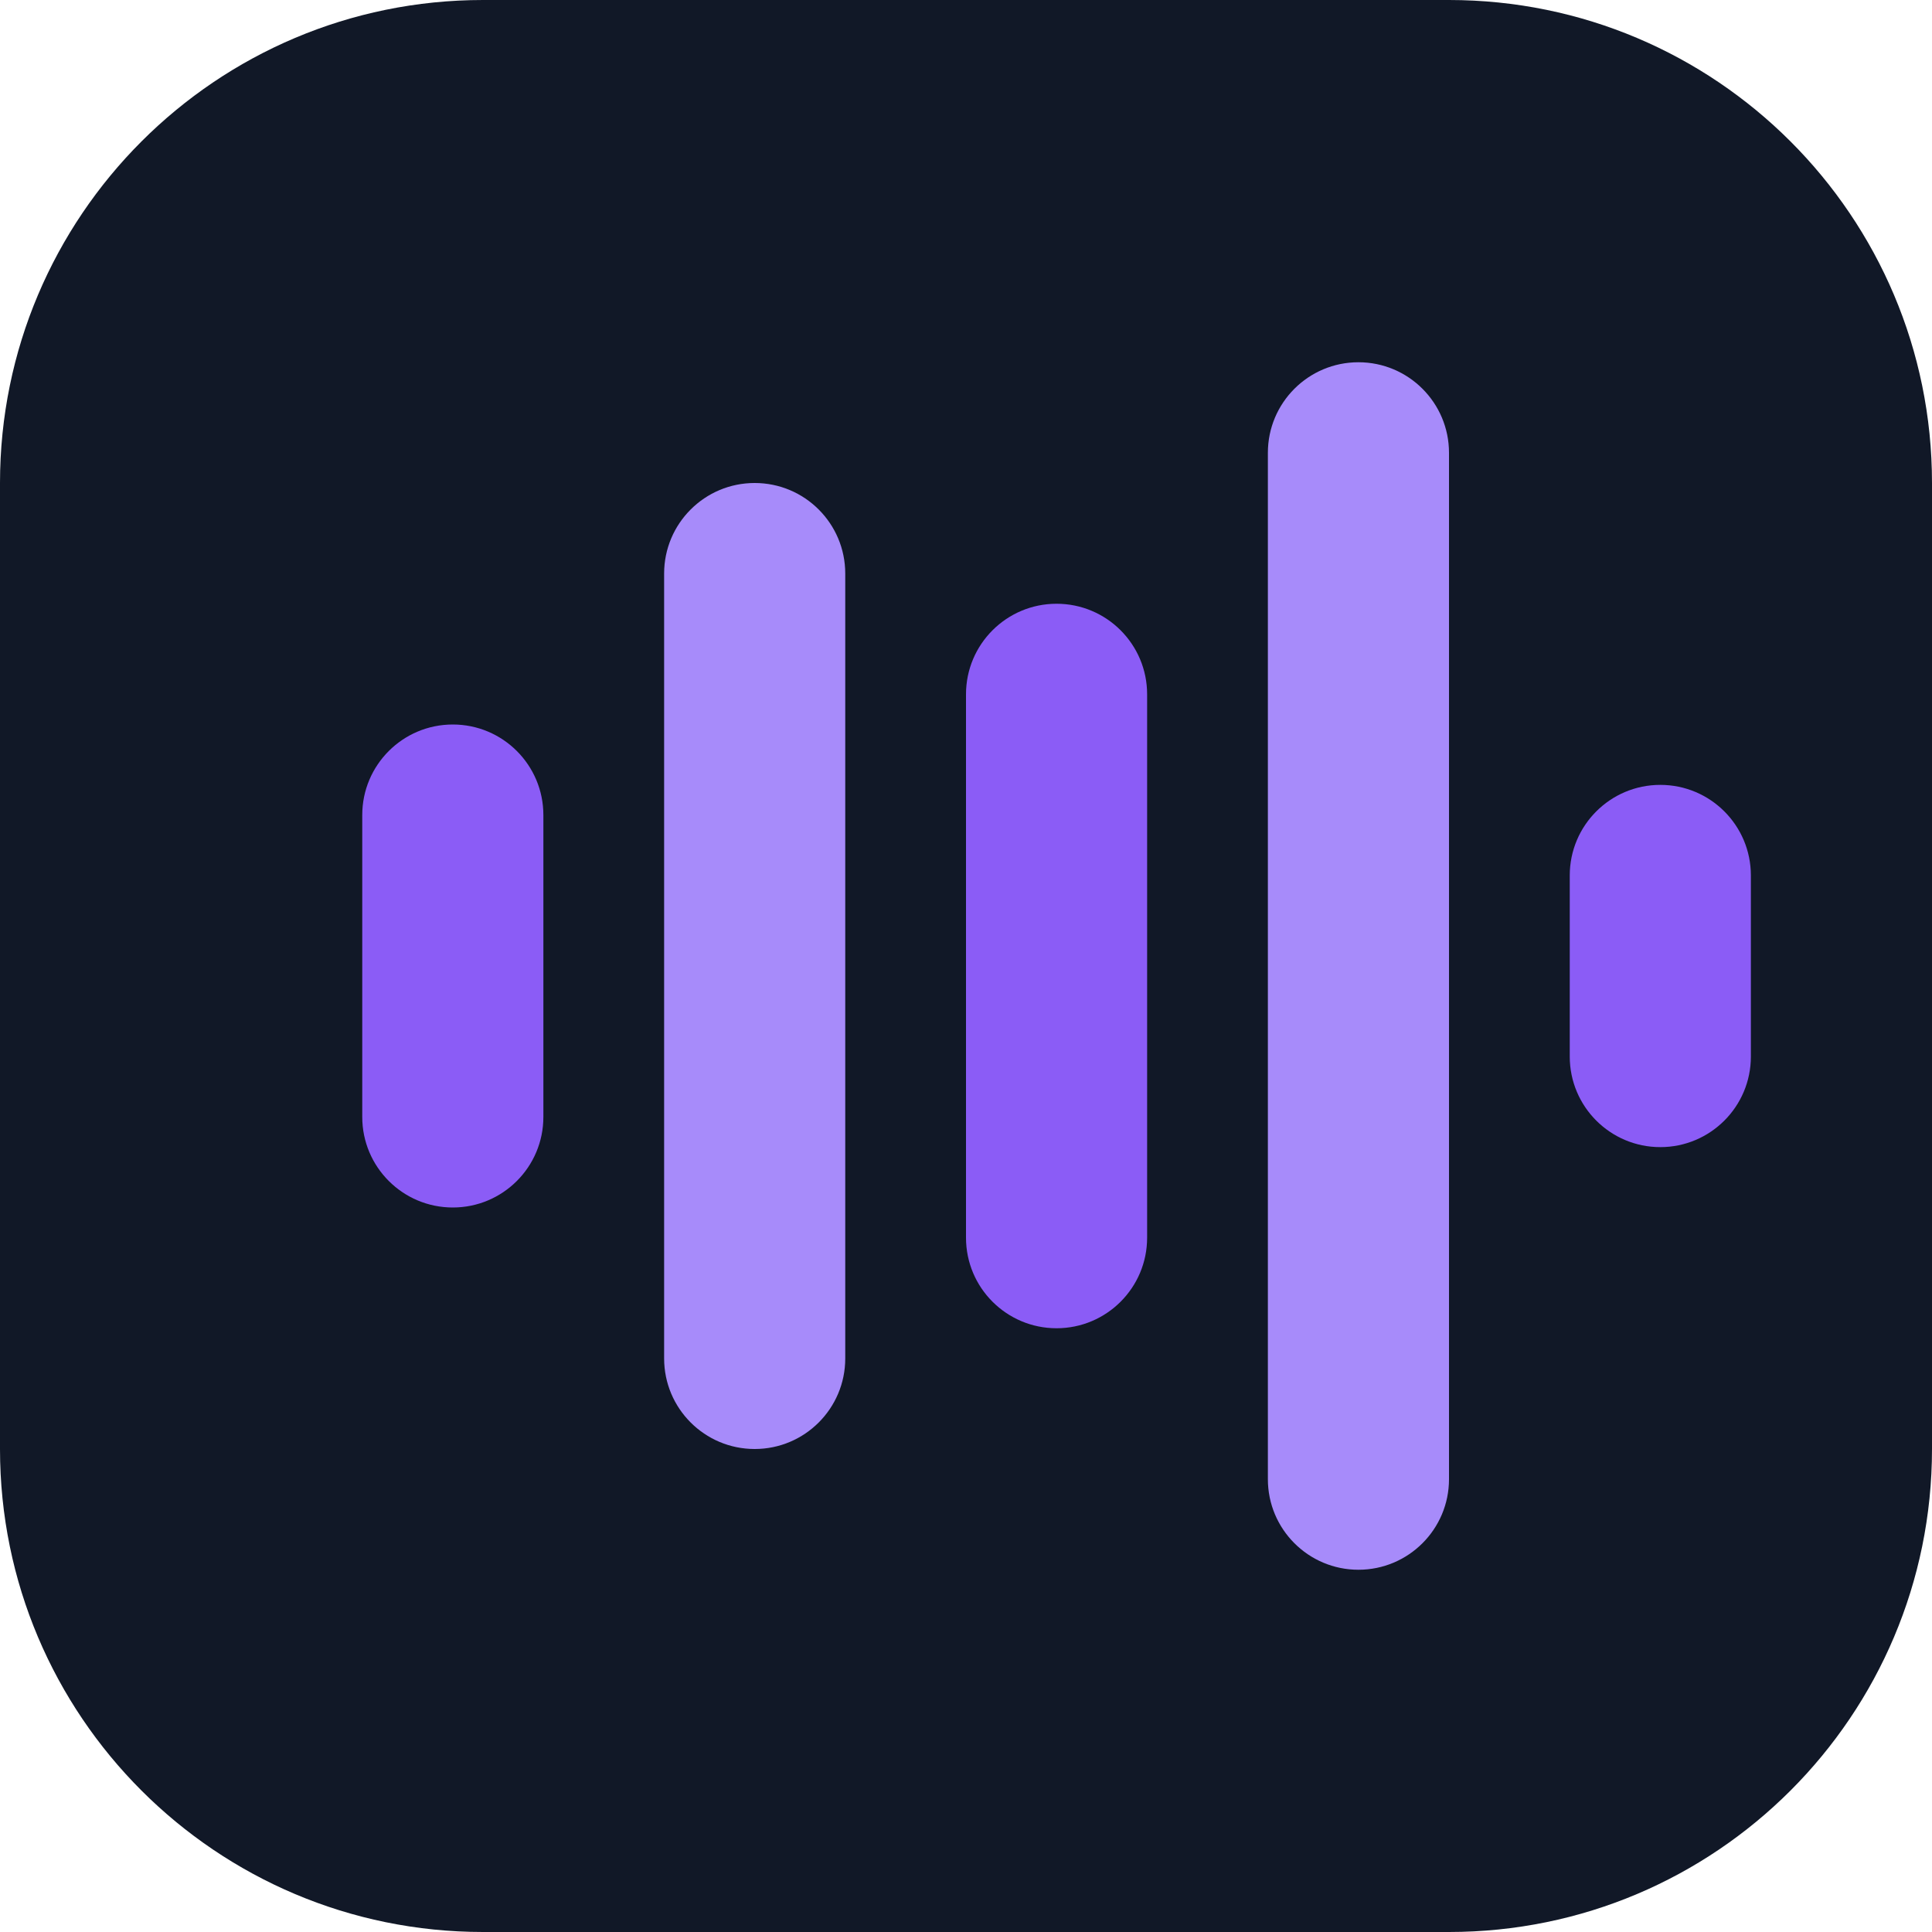
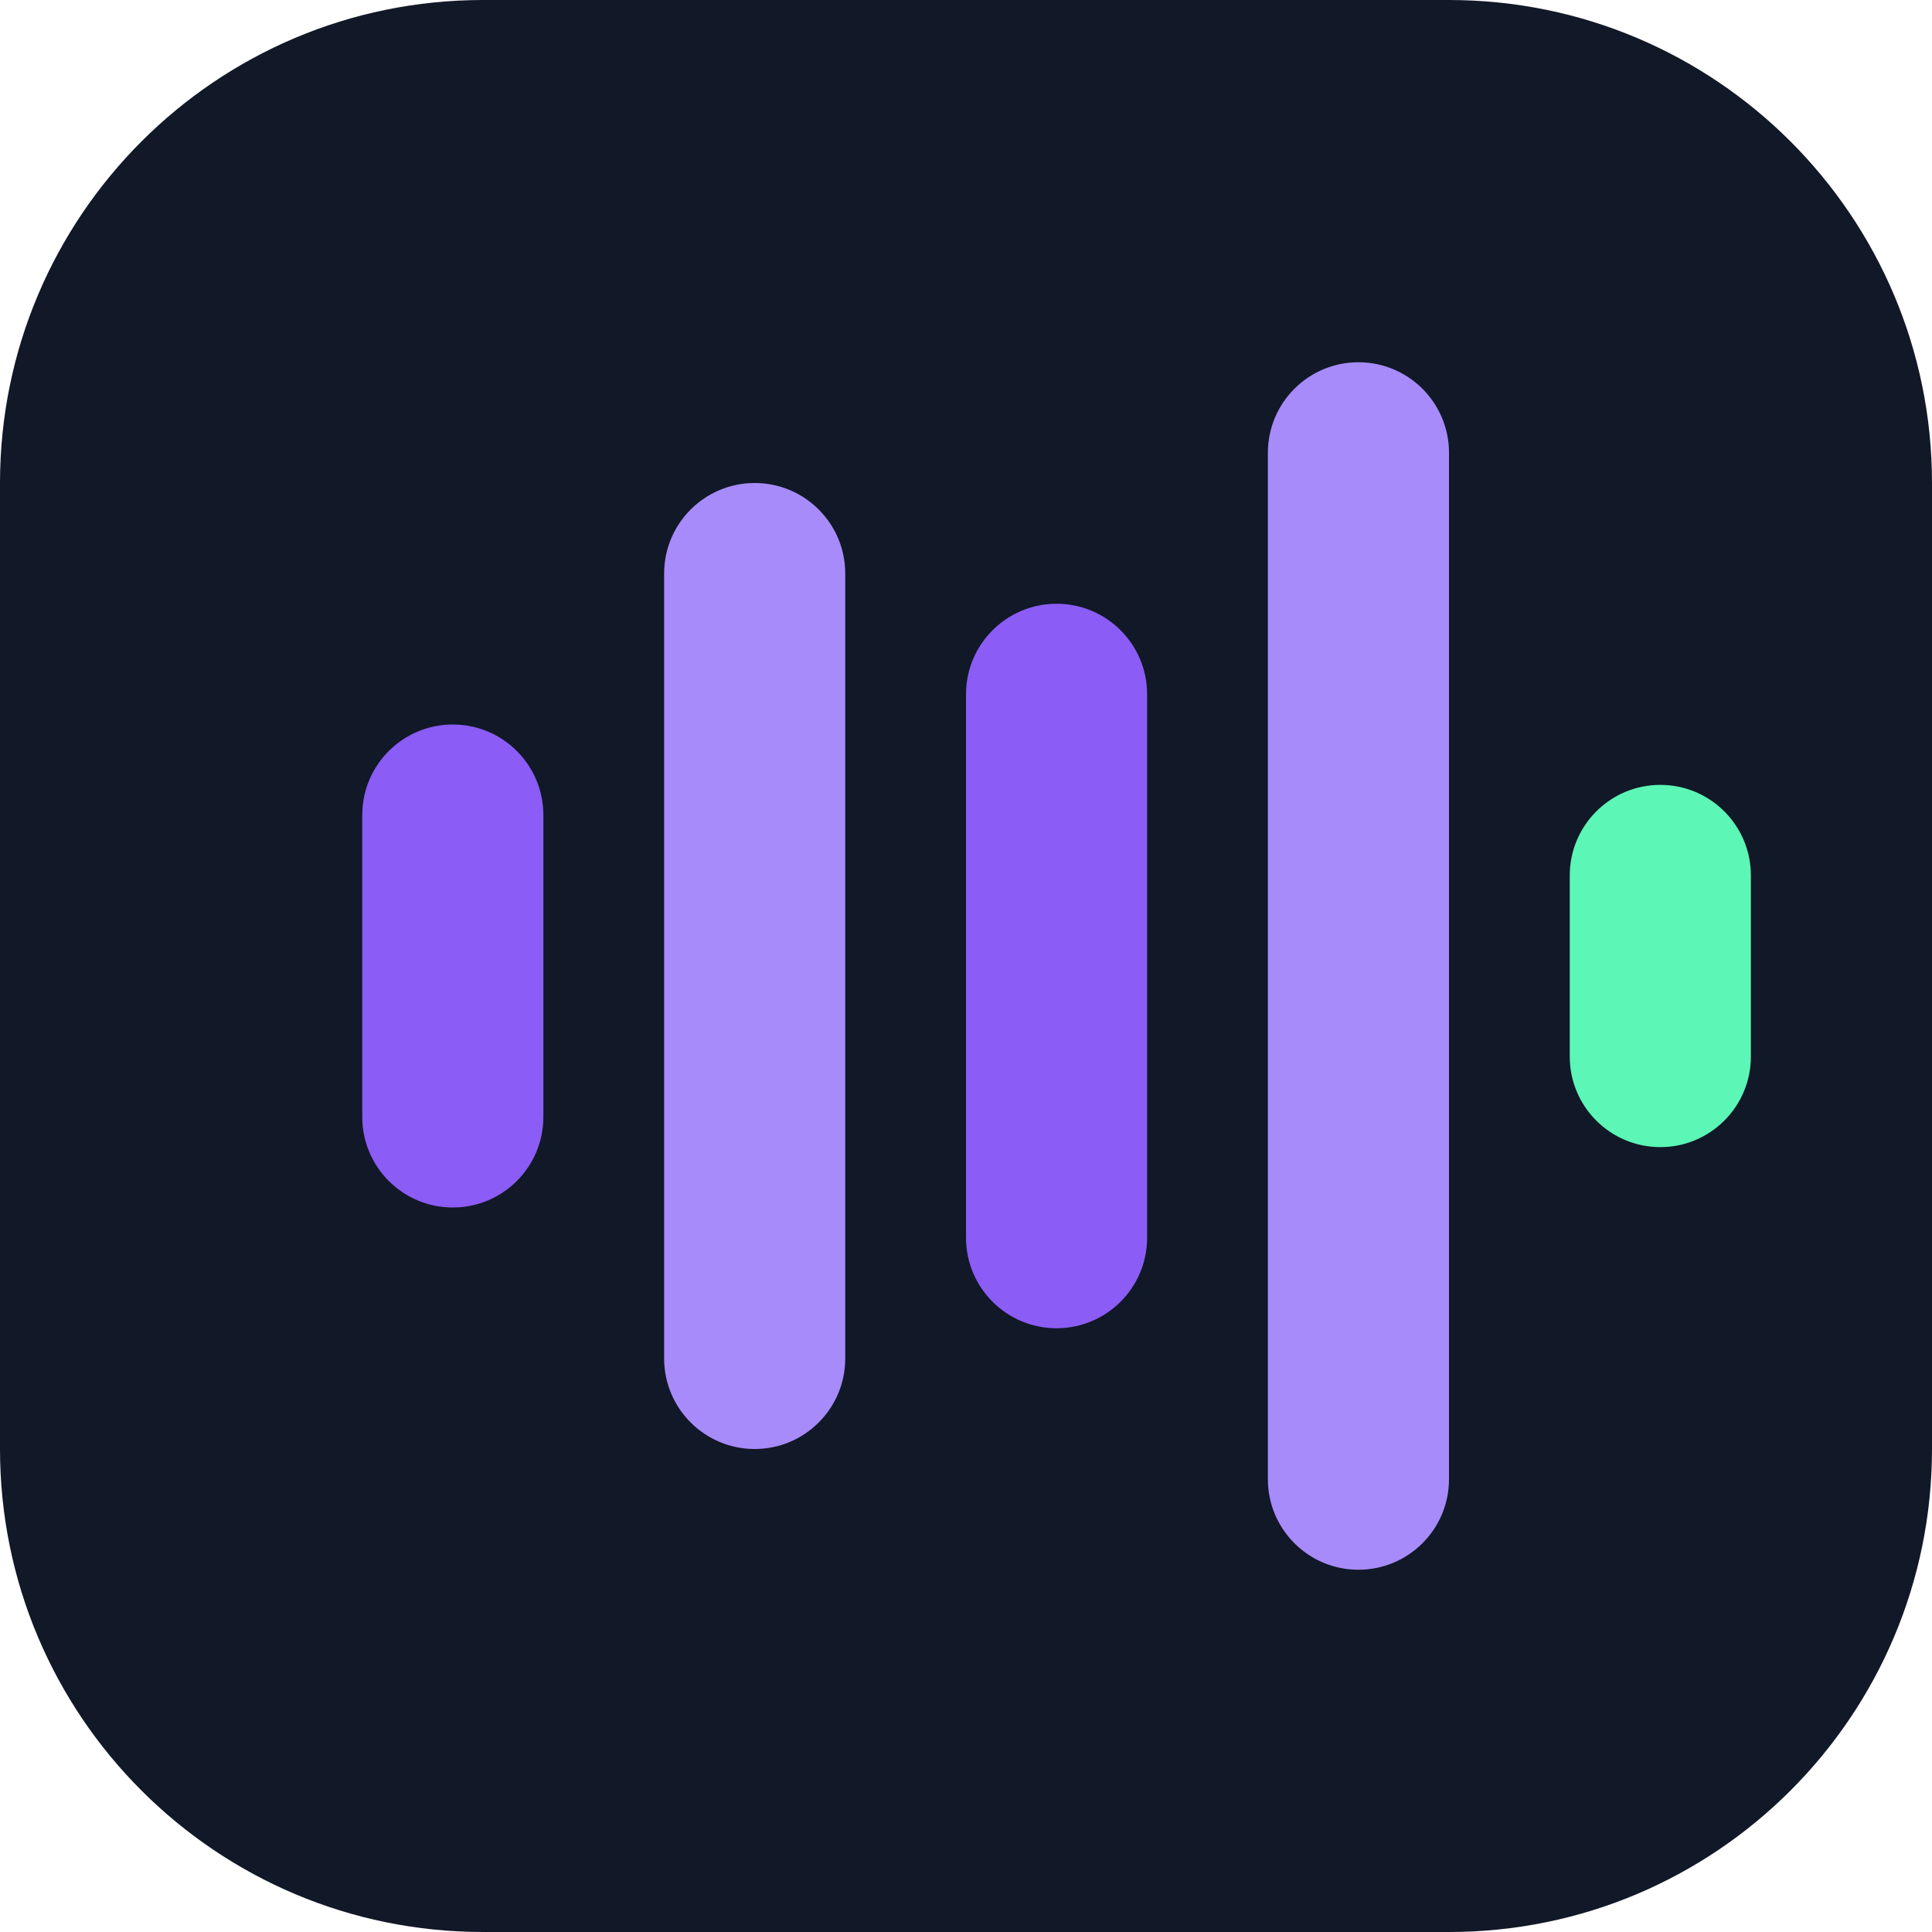
<svg xmlns="http://www.w3.org/2000/svg" width="32" height="32" viewBox="0 0 32 32" fill="none">
  <rect width="32" height="32" rx="8" fill="#111827" />
  <rect x="6" y="12" width="3" height="8" rx="1.5" fill="#8b5cf6" />
  <rect x="11" y="8" width="3" height="16" rx="1.5" fill="#a78bfa" />
  <rect x="16" y="10" width="3" height="12" rx="1.5" fill="#8b5cf6" />
  <rect x="21" y="6" width="3" height="20" rx="1.5" fill="#a78bfa" />
-   <rect x="26" y="13" width="3" height="6" rx="1.5" fill="#8b5cf6" />
+   <rect x="26" y="13" width="3" height="6" rx="1.5" fill="#5cf6b6" />
</svg>
